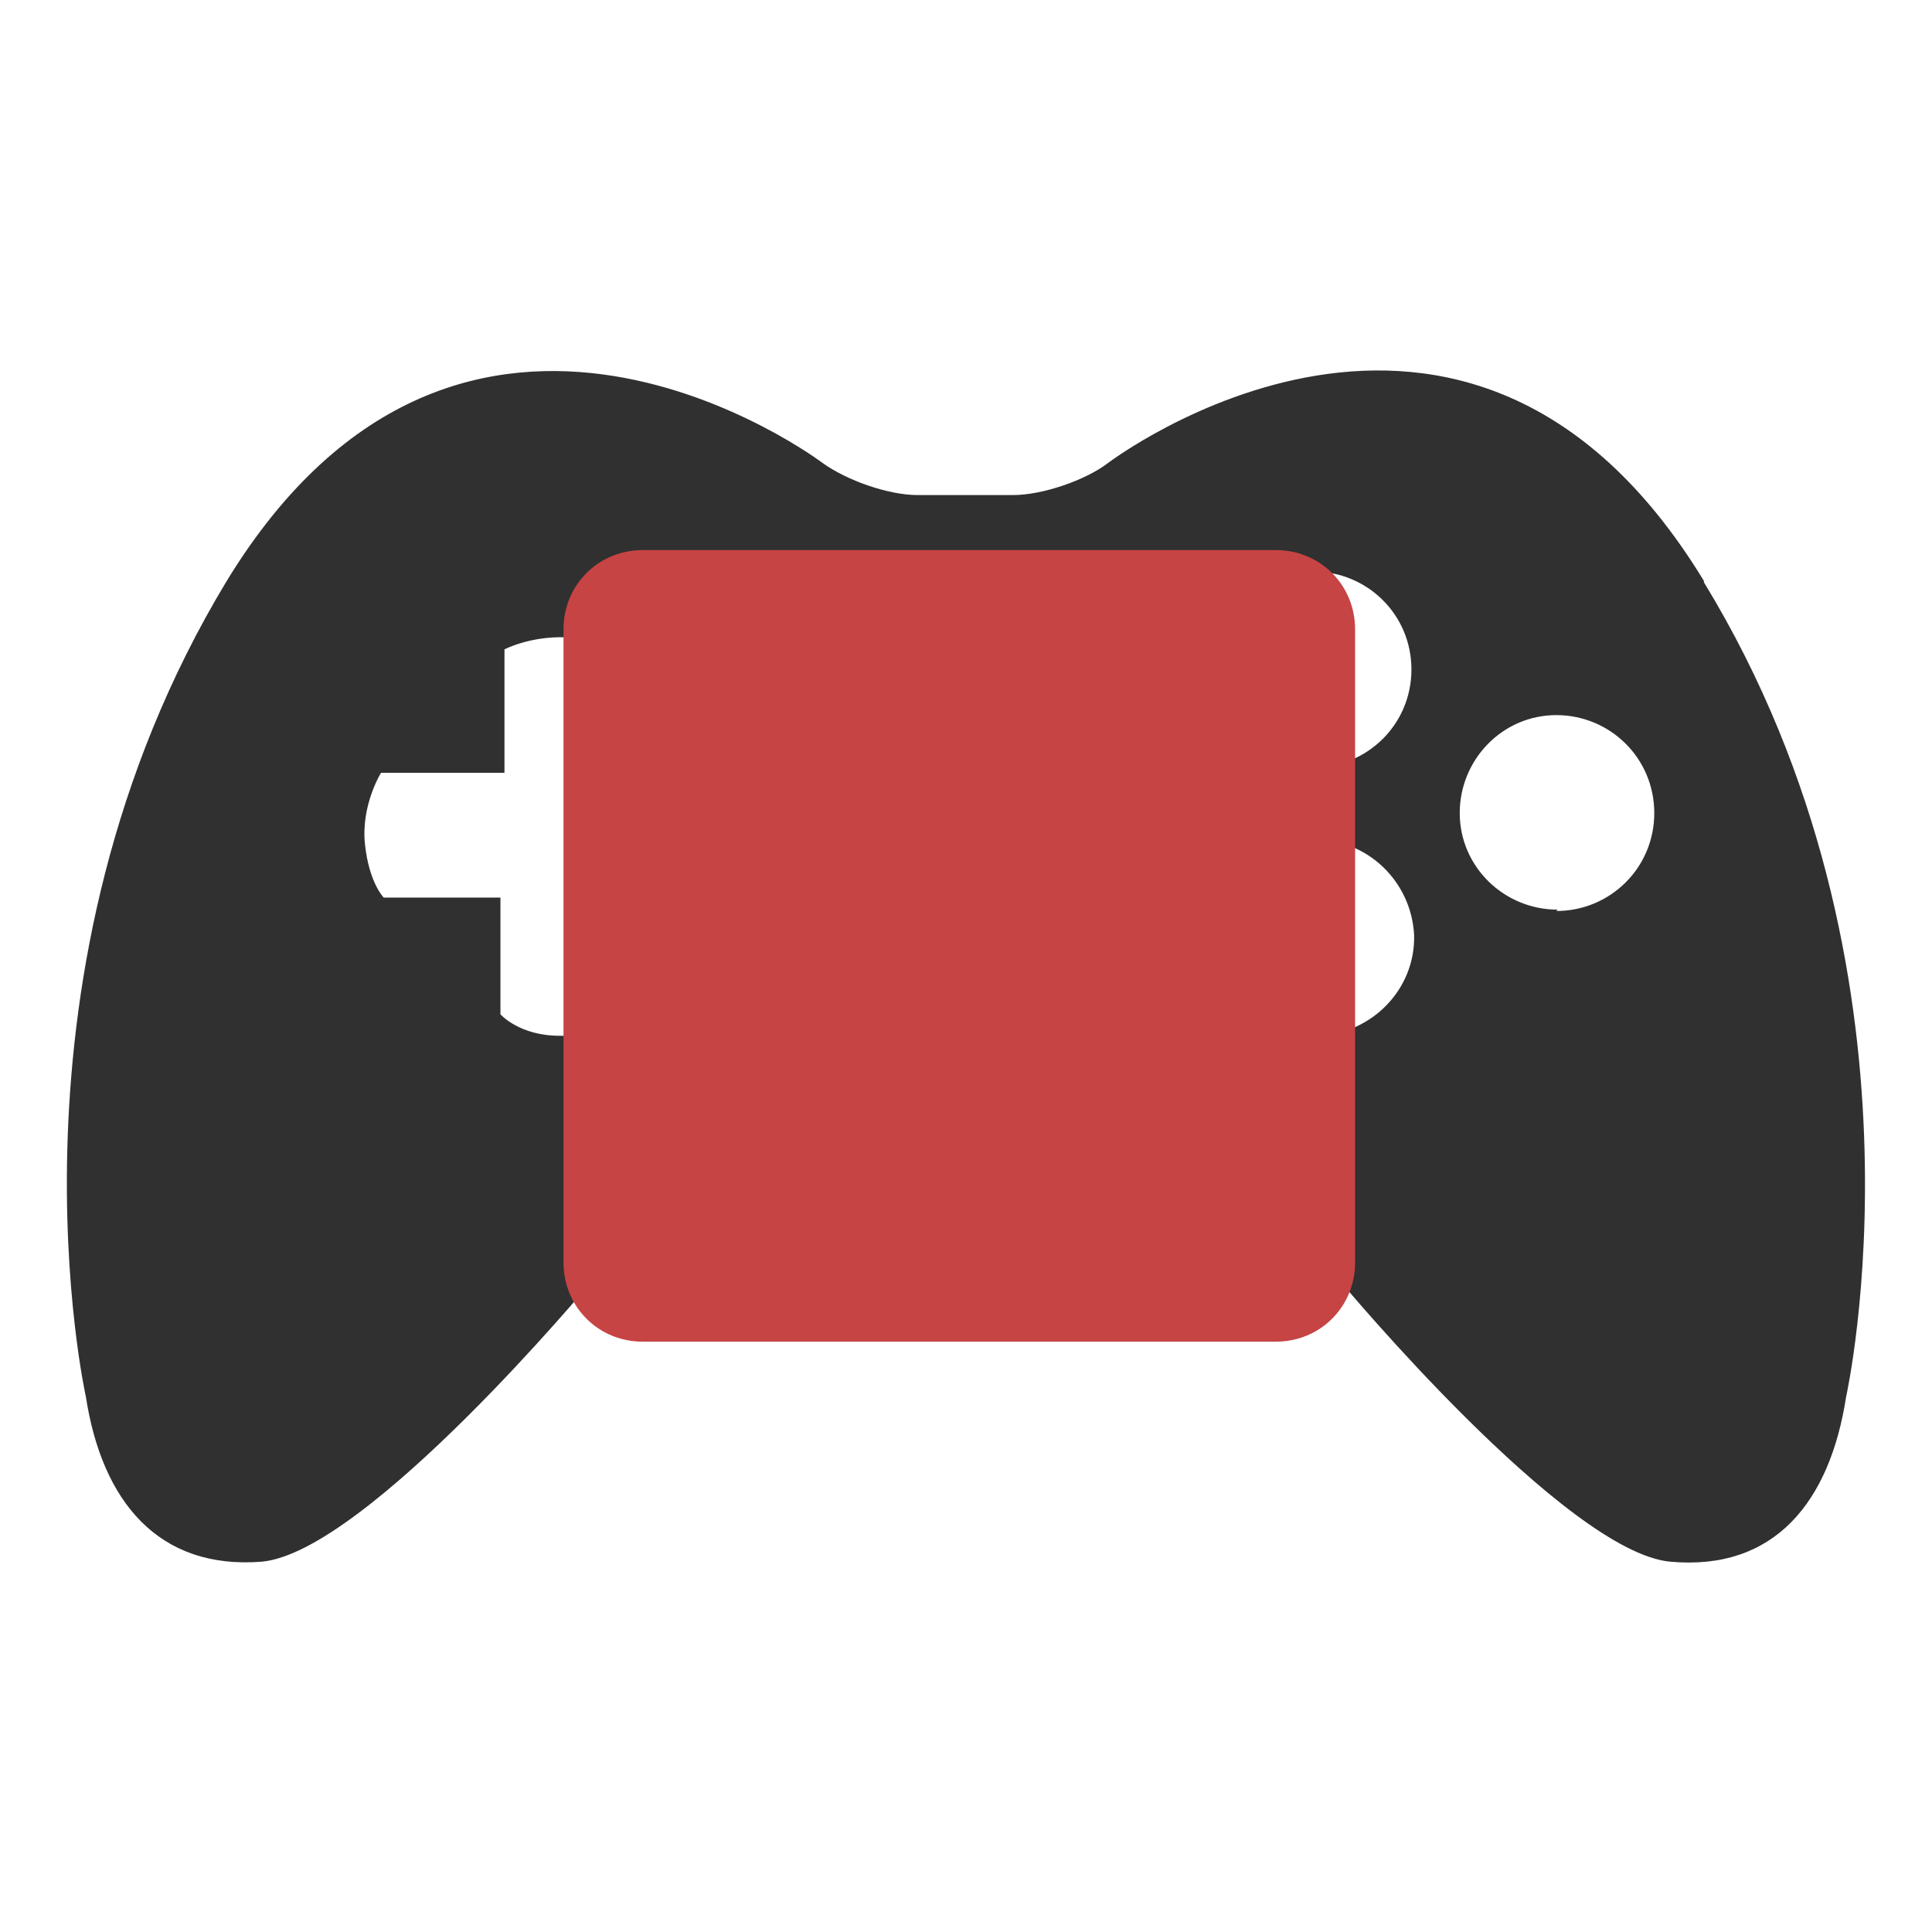
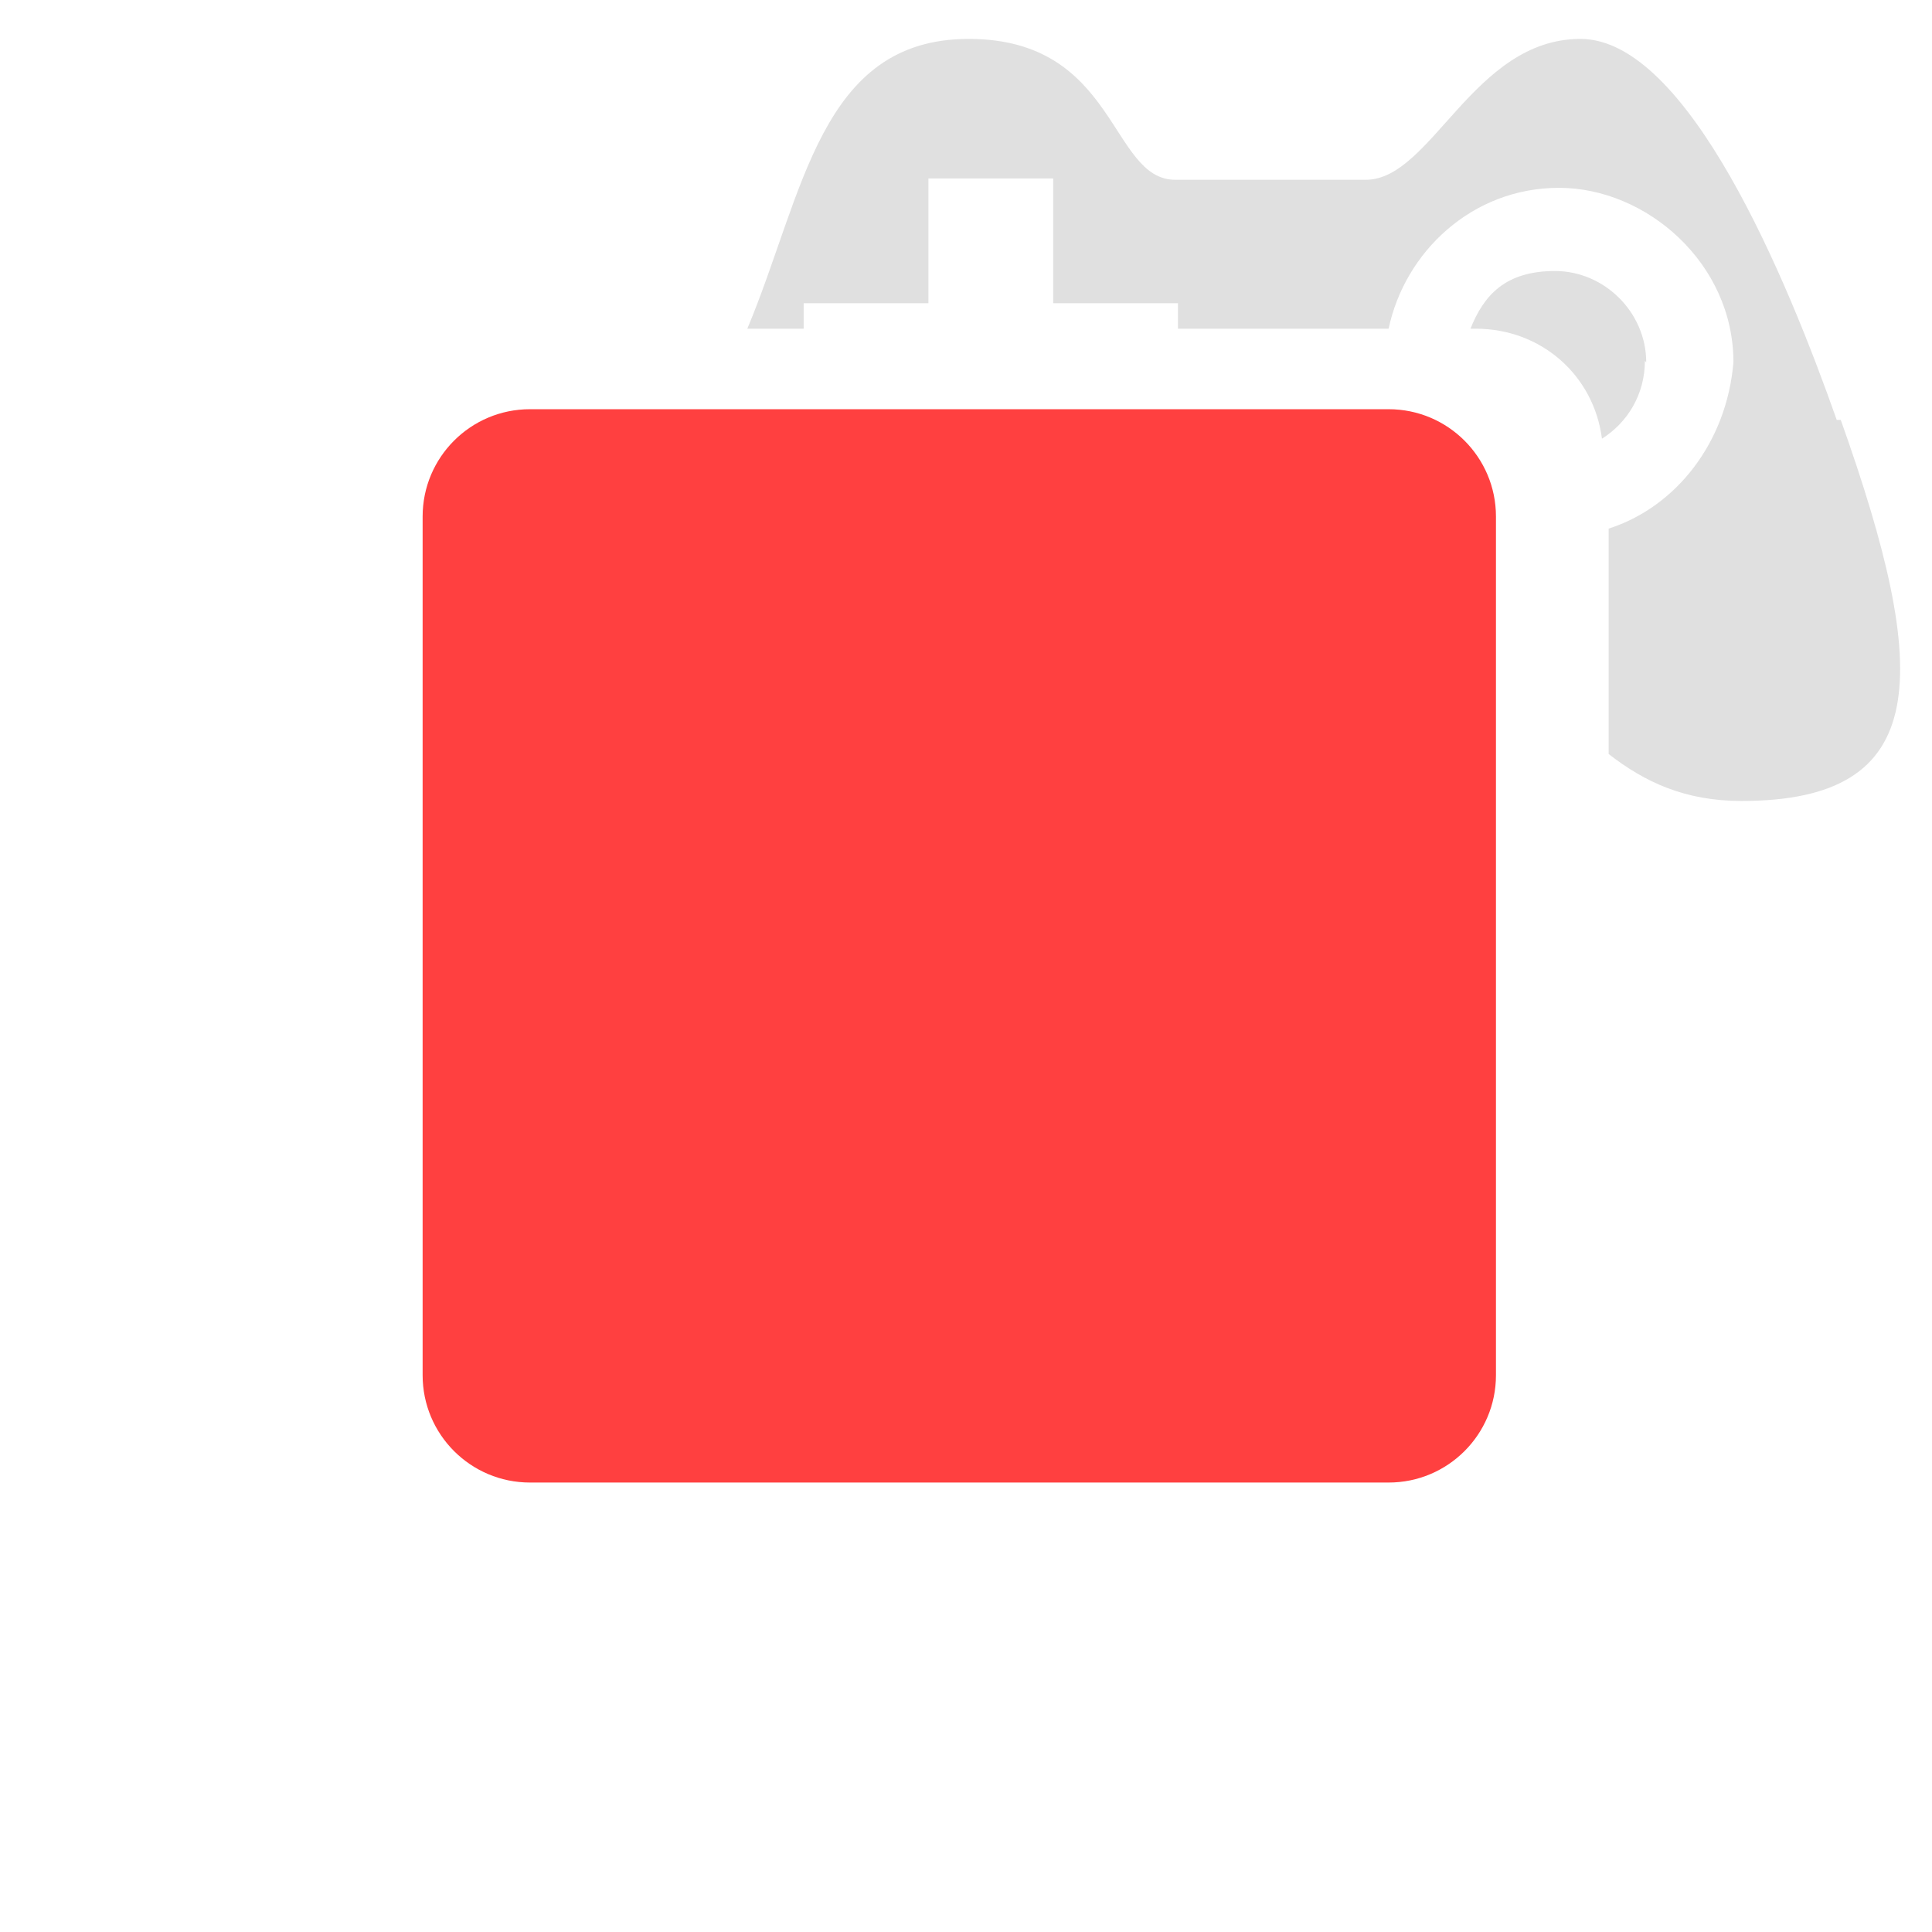
<svg xmlns="http://www.w3.org/2000/svg" version="1.1" viewBox="0 0 144 144">
  <defs>
    <style>
      .cls-1 {
-         fill: #303030;
+         fill: #ff4040;
      }

      .cls-1, .cls-2 {
        stroke-width: 0px;
      }

      .cls-2 {
-         fill: #c64444;
+         fill: #c1c1c1;
+         fill-rule: evenodd;
+         opacity: .5;
      }
    </style>
  </defs>
-   <g id="Gamepad">
-     <path class="cls-1" d="M127,43.3c-17.7-29.1-44.4-8.8-44.4-8.8-1.7,1.3-4.9,2.4-7.1,2.4h-7.1c-2.2,0-5.3-1.1-7.1-2.4,0,0-26.7-20.2-44.4,8.8C-.7,72.4,6.4,104.1,6.4,104.1c1.2,7.8,5.4,12.9,13.1,12.3,7.8-.7,24.6-20.9,24.6-20.9,1.4-1.7,4.3-3,6.5-3h42.8c2.2,0,5.1,1.3,6.5,3,0,0,16.8,20.2,24.6,20.9,7.8.7,11.9-4.5,13.1-12.3,0,0,7.1-31.7-10.6-60.7h0ZM55.9,67h-9.2v8.8s-1.9,1.5-5,1.4c-3,0-4.4-1.6-4.4-1.6v-8.7h-8.7s-1.1-1.1-1.4-4c-.3-2.9,1.2-5.3,1.2-5.3h9.2v-9.2s1.9-1,4.6-.9c1.6,0,3.2.4,4.7,1.1v9s8.6,0,8.6,0c0,0,1.5,1.9,1.6,4.3.1,2.3-1.4,5-1.4,5h0ZM98,77.1c-4,0-7.3-3.2-7.3-7.2h0c0-4,3.2-7.3,7.2-7.3h0c4-.1,7.3,3.1,7.5,7.1.1,4-3.1,7.3-7.1,7.5h-.4ZM98,57.1c-4,0-7.3-3.2-7.3-7.2h0c0-4,3.2-7.3,7.2-7.3h0c4,0,7.3,3.2,7.3,7.3s-3.3,7.3-7.3,7.3h0ZM116.1,67.8c-4,0-7.3-3.2-7.3-7.2h0c0-4,3.2-7.3,7.2-7.3h0c4,0,7.3,3.2,7.3,7.3s-3.3,7.3-7.3,7.3Z" />
-   </g>
-   <path id="Stop" class="cls-2" d="M47.9,41h47.2c3.3,0,5.9,2.6,5.9,5.9v47.2c0,3.3-2.6,5.9-5.9,5.9h-47.2c-3.3,0-5.9-2.6-5.9-5.9v-47.2c0-3.3,2.6-5.9,5.9-5.9Z" />
+   <path class="cls-2" d="M136.9,31.3c-3.7-10.5-11.1-28.4-19.1-28.4s-11.1,10.5-16,10.5h-14.2c-4.9,0-4.3-10.5-15.4-10.5s-12.3,11.6-16.5,21.6h4.2v-1.9h9.3v-9.3h9.3v9.3h9.3v1.9h15.7c1.2-5.7,6.2-10.5,12.7-10.5s13,5.6,13,13c-.5,6-4.3,10.8-9.3,12.4v16.8c2.7,2.1,5.7,3.5,9.9,3.5,14.2,0,14.2-9.3,7.4-28.4Z" />
+   <path class="cls-2" d="M122.7,27c0-3.7-3.1-6.8-6.8-6.8s-5.3,1.8-6.3,4.3h.4c4.9,0,8.8,3.5,9.4,8.2,1.9-1.2,3.2-3.3,3.2-5.8Z" />
+   <rect class="cls-1" x="31.5" y="30.5" width="80" height="80" rx="8" ry="8" />
</svg>
